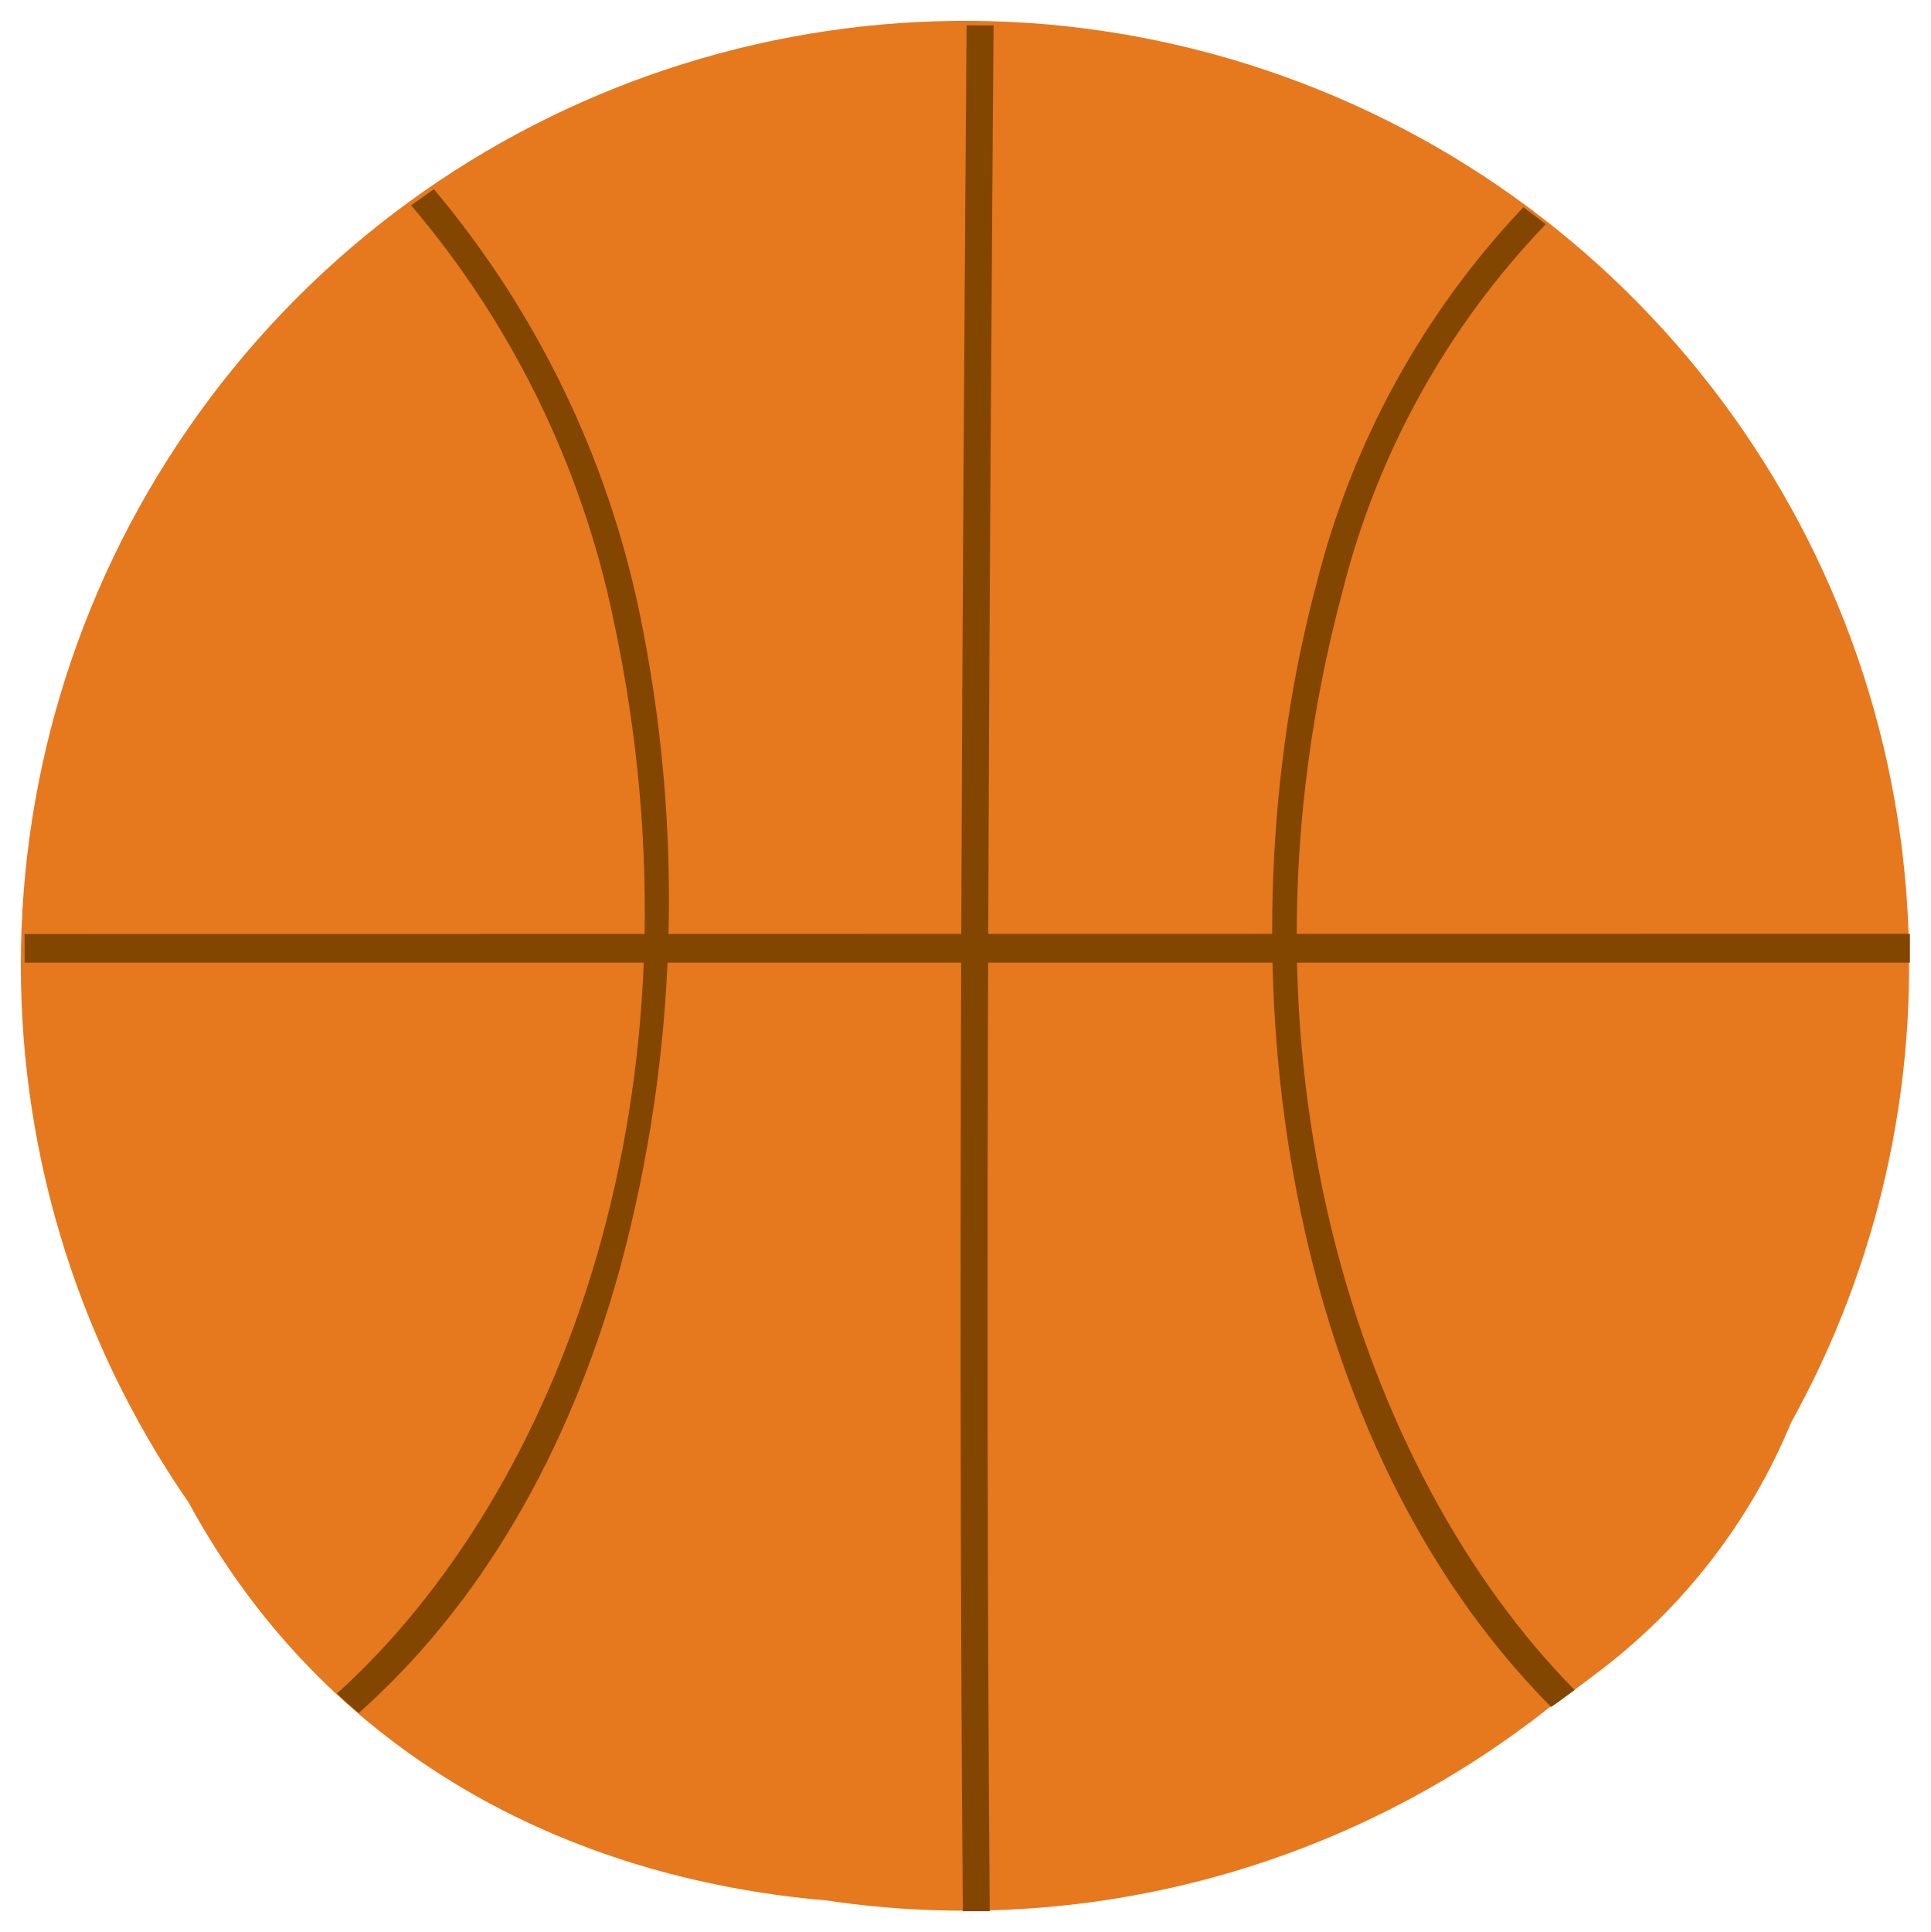
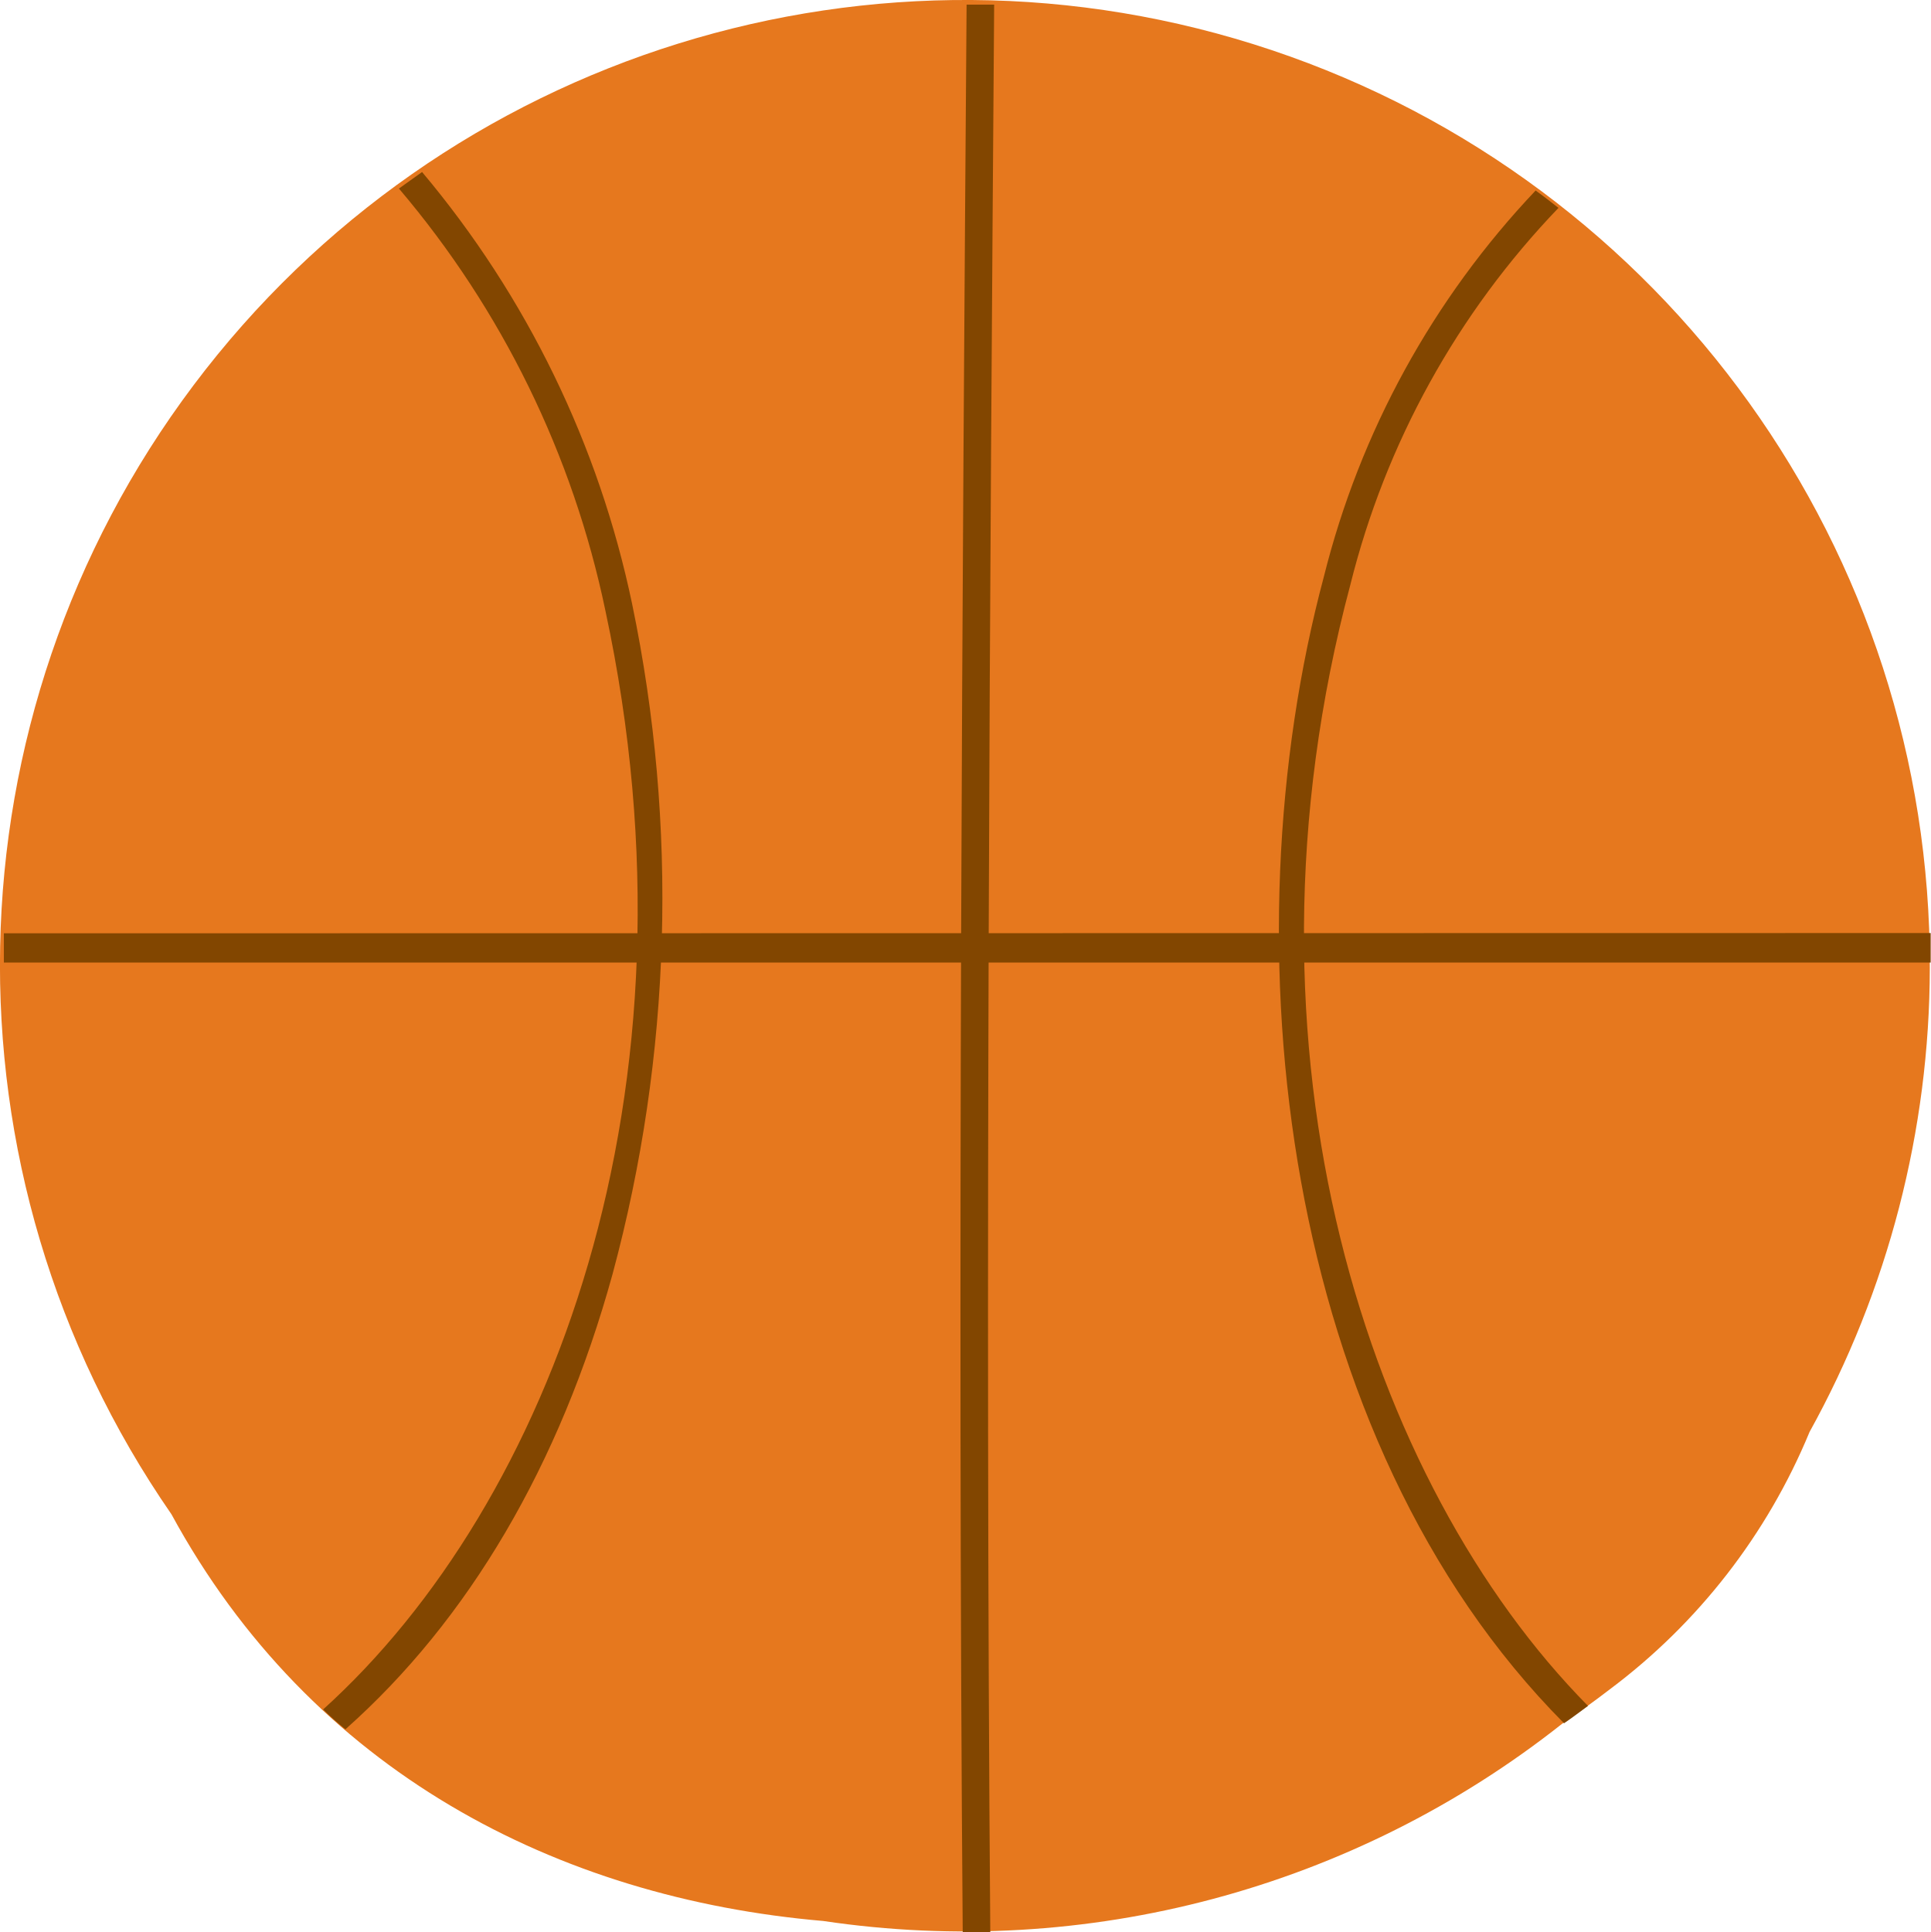
- <svg xmlns="http://www.w3.org/2000/svg" width="46.371" height="46.397" viewBox="0.005 -0.105 46.371 46.397" version="1.1" xml:space="preserve">
-   <g>
-     <g id="Page-1" stroke="none" fill-rule="evenodd">
-       <g id="basketball-[sports,basketball,alex-eben-meyer]">
-         <path d="M45.857,23.136 C45.885,13.368 39.654,4.681 30.393,1.574 C21.133,-1.532 10.924,1.64 5.055,9.448 C-0.814,17.256 -1.023,27.945 4.535,35.977 C7.82,42.015 13.606,44.996 19.851,45.534 C26.03,46.453 32.315,44.776 37.215,40.901 C37.597,40.642 37.973,40.37 38.335,40.091 C40.413,38.537 42.034,36.451 43.026,34.053 C44.878,30.712 45.852,26.956 45.857,23.136 Z" id="Shape" fill="#E6781E" stroke-width="1" />
-         <g id="Group">
-           <path d="M23.868,0.505 L23.22,0.505 C23.123,13.819 23.006,30.366 23.13,45.793 L23.207,45.793 L23.777,45.793 C23.654,30.354 23.771,13.819 23.868,0.505 Z" id="Shape" stroke-width="1" fill="#824600" />
-           <path d="M0.596,22.326 C0.596,22.553 0.596,22.78 0.596,23.013 L45.877,23.013 C45.877,22.78 45.877,22.546 45.877,22.32 L0.596,22.326 Z" id="Shape" stroke-width="1" fill="#824600" />
-           <path d="M32.239,14.137 C33.068,10.808 34.754,7.755 37.13,5.28 C36.955,5.144 36.774,5.002 36.593,4.872 C34.18,7.416 32.466,10.541 31.617,13.943 C29.304,22.592 30.613,34.195 37.26,40.888 C37.454,40.759 37.636,40.616 37.824,40.48 C32.679,35.271 29.304,25.132 32.239,14.137 Z" id="Shape" stroke-width="1" fill="#824600" />
-           <path d="M14.901,30.334 C16.288,25.195 16.445,19.802 15.361,14.59 C14.58,10.85 12.884,7.362 10.425,4.438 L9.88,4.827 C12.302,7.675 13.97,11.086 14.733,14.746 C17.163,26.058 13.437,35.744 8.099,40.564 C8.267,40.728 8.442,40.884 8.623,41.031 C11.513,38.465 13.664,34.824 14.901,30.334 Z" id="Shape" stroke-width="1" fill="#824600" />
+ <svg xmlns="http://www.w3.org/2000/svg" version="1.1" width="49.37" height="49.398" viewBox="0,0,49.37,49.398">
+   <g transform="translate(-215.315,-155.3009)">
+     <g fill-rule="evenodd" stroke="none" stroke-miterlimit="10">
+       <g>
+         <path d="M261.583,191.925c-1.08,2.609 -2.843,4.879 -5.104,6.57c-0.395,0.303 -0.804,0.599 -1.22,0.881c-5.332,4.217 -12.17,6.041 -18.894,5.041c-6.796,-0.585 -13.092,-3.828 -16.666,-10.399c-6.048,-8.74 -5.821,-20.371 0.565,-28.867c6.386,-8.496 17.495,-11.948 27.572,-8.568c10.077,3.38 16.856,12.833 16.827,23.462c-0.006,4.156 -1.066,8.244 -3.081,11.879z" fill="#e6781e" />
+         <g fill="#824600">
+           <path d="M240.638,204.699h-0.62h-0.085c-0.134,-16.786 -0.007,-34.791 0.099,-49.279h0.705c-0.106,14.487 -0.233,32.479 -0.099,49.279z" />
+           <path d="M264.685,179.157c0,0.247 0,0.501 0,0.754h-49.271c0,-0.254 0,-0.501 0,-0.747z" />
+           <path d="M255.922,198.918c-0.204,0.148 -0.402,0.303 -0.613,0.444c-7.233,-7.283 -8.657,-19.909 -6.14,-29.32c0.924,-3.702 2.789,-7.101 5.414,-9.87c0.197,0.141 0.395,0.296 0.585,0.444c-2.586,2.692 -4.421,6.015 -5.323,9.637c-3.194,11.964 0.479,22.997 6.077,28.665z" />
+           <path d="M224.148,199.517c-0.197,-0.16 -0.388,-0.329 -0.571,-0.508c5.809,-5.245 9.863,-15.785 7.219,-28.094c-0.83,-3.983 -2.646,-7.694 -5.28,-10.793l0.592,-0.423c2.676,3.182 4.522,6.977 5.372,11.047c1.179,5.671 1.008,11.539 -0.501,17.131c-1.347,4.886 -3.687,8.848 -6.831,11.639z" />
        </g>
      </g>
    </g>
  </g>
</svg>
